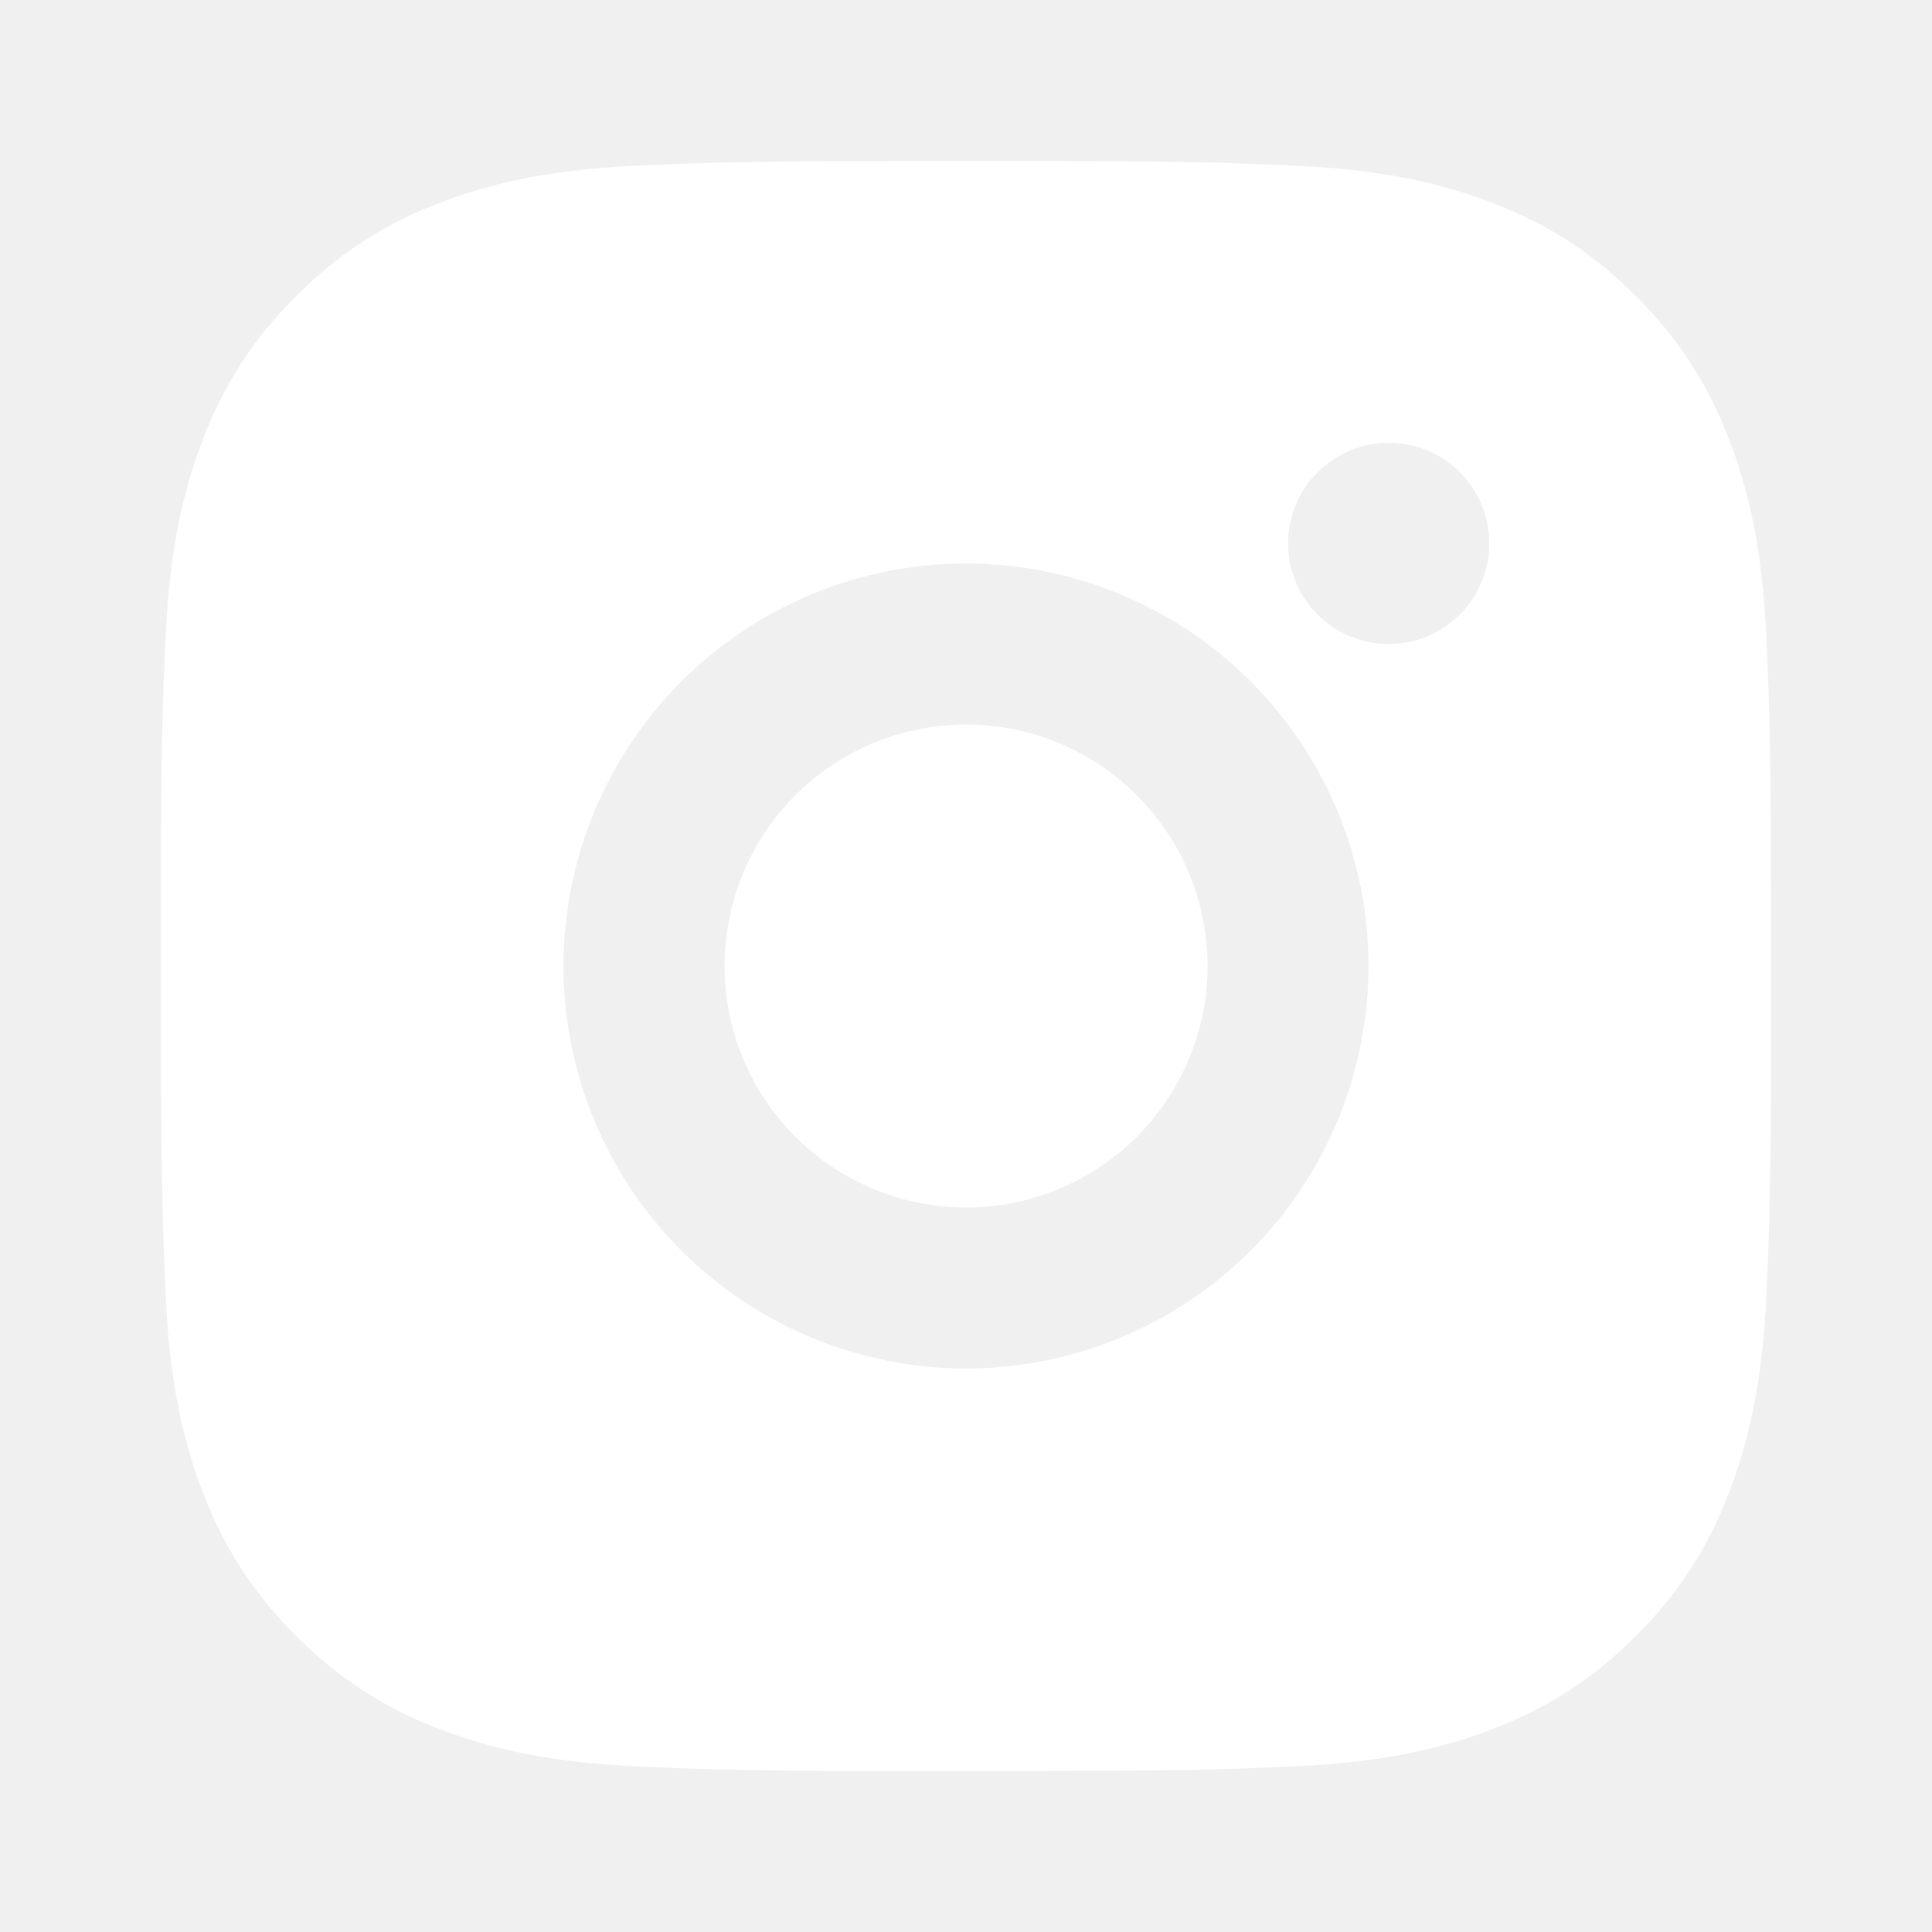
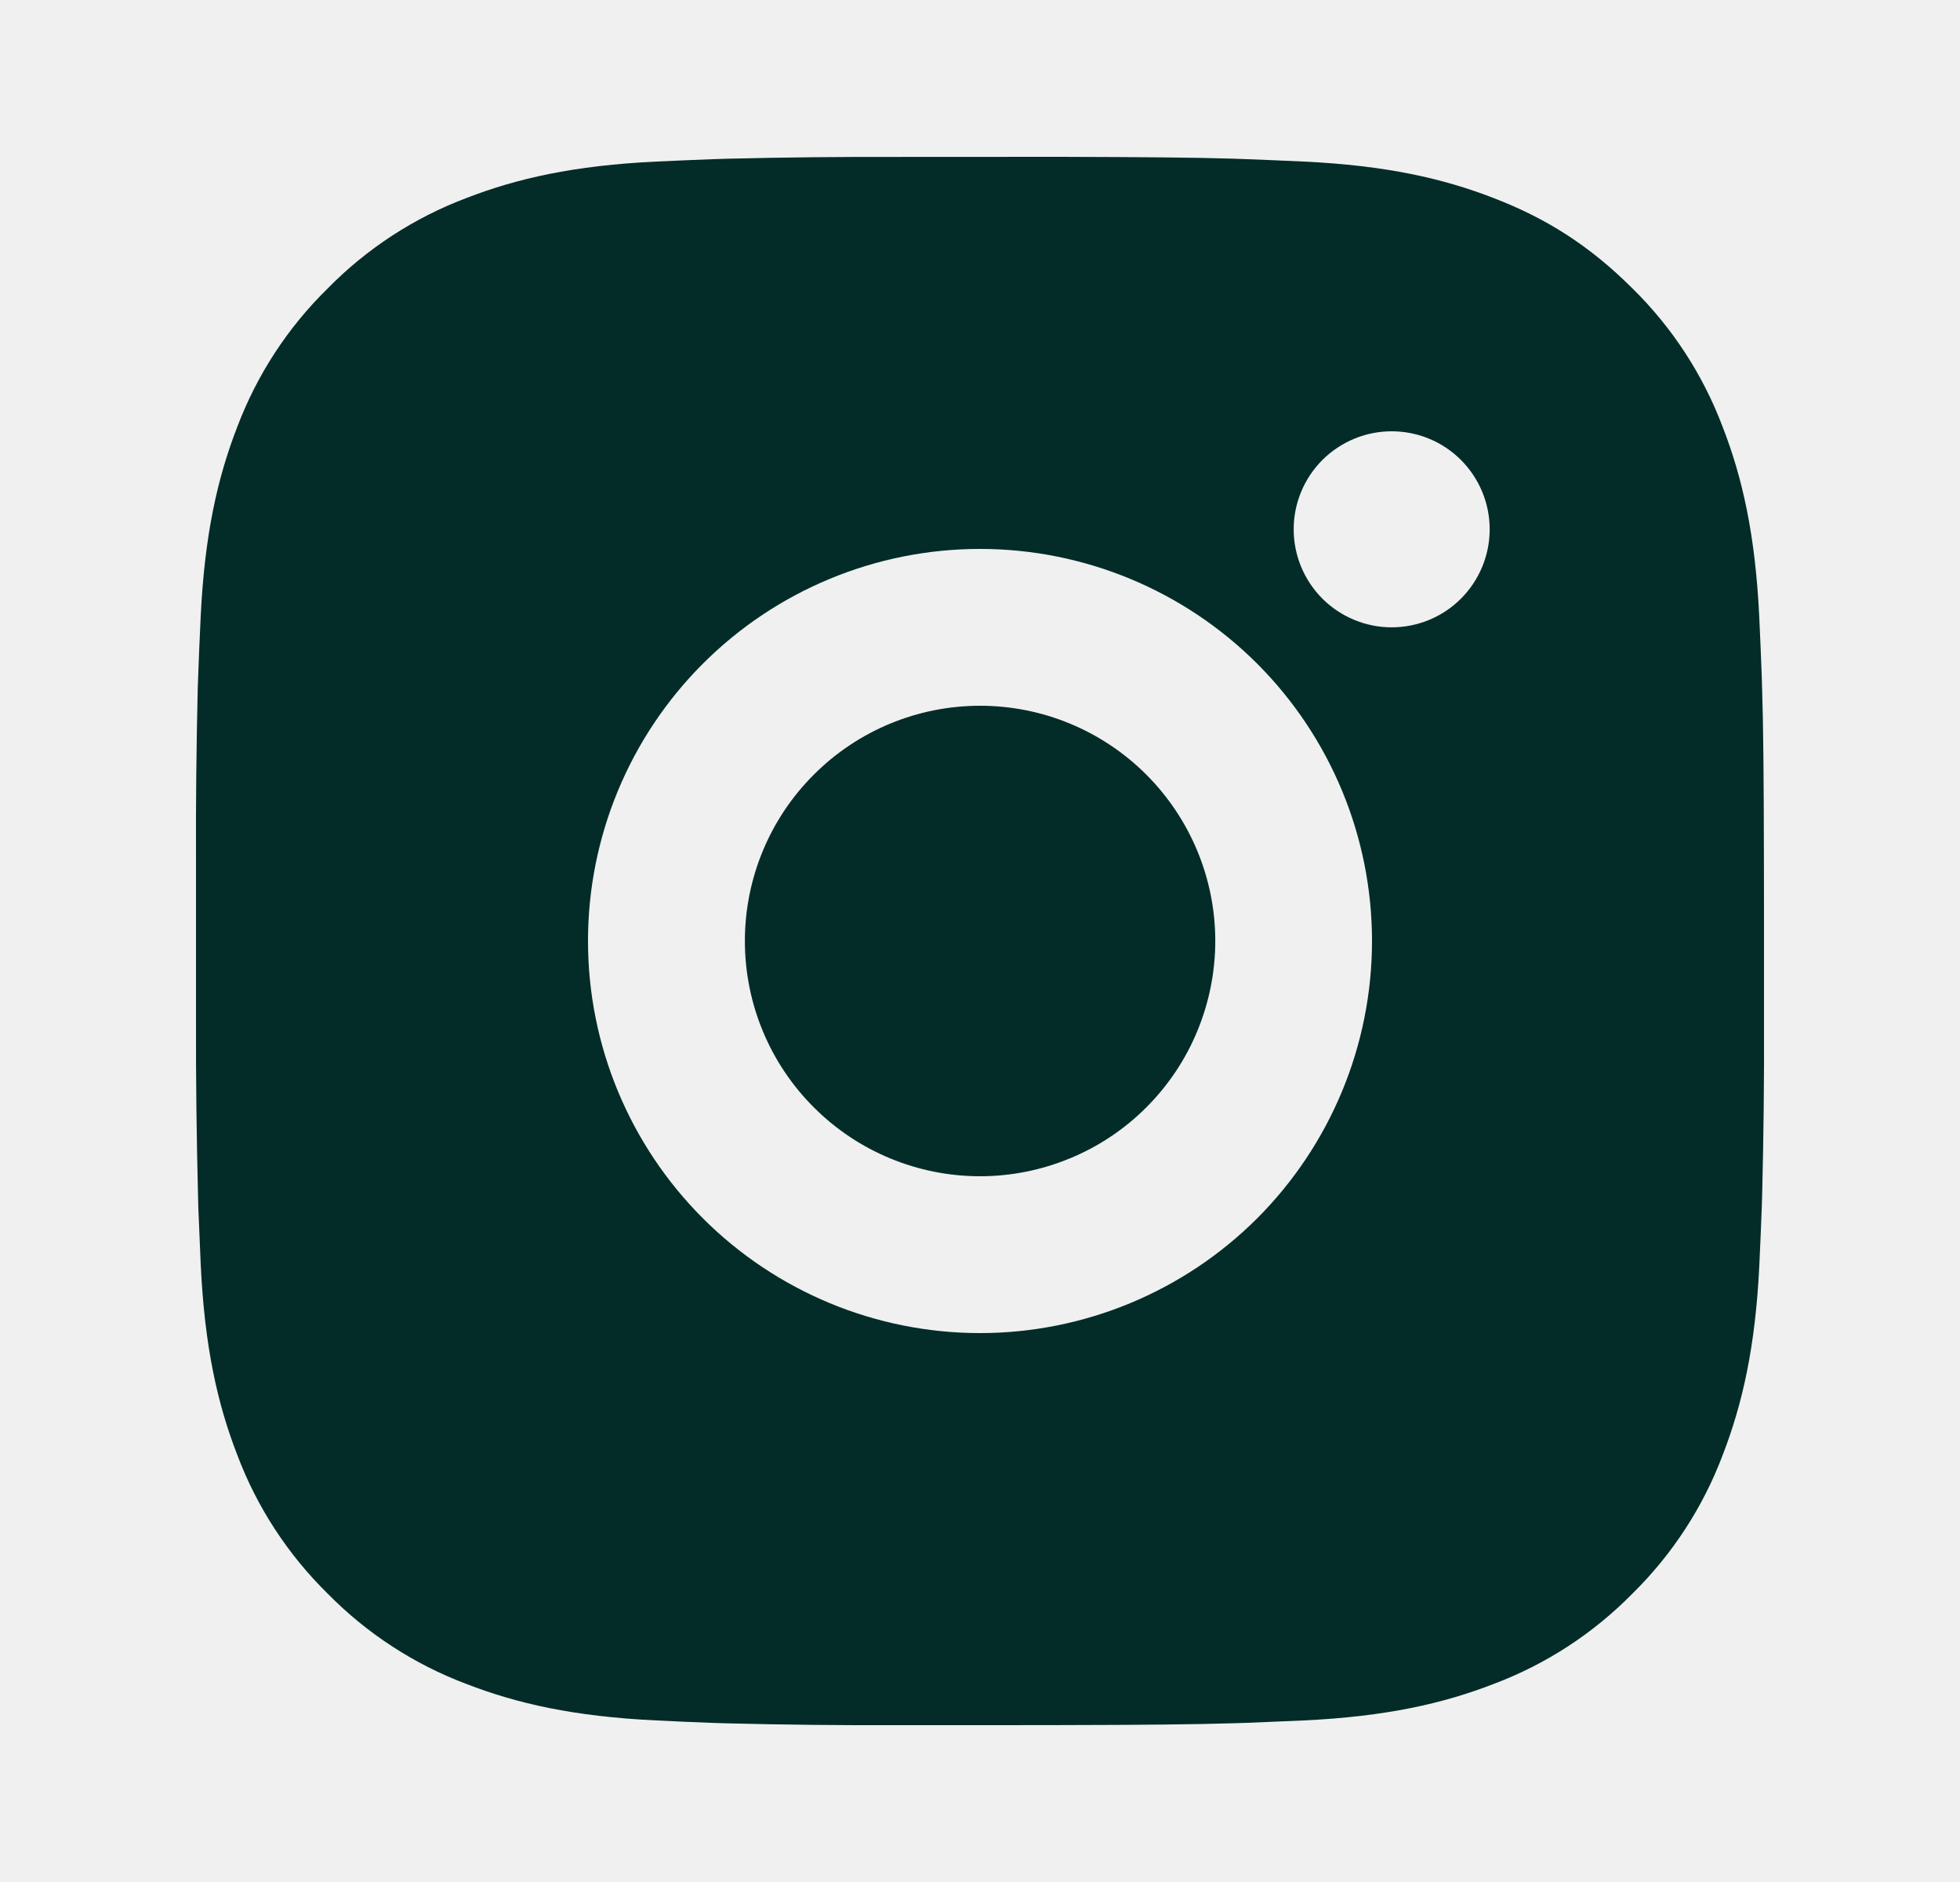
- <svg xmlns="http://www.w3.org/2000/svg" width="24" height="24" viewBox="0 0 24 24" fill="none">
-   <path d="M13.028 2C14.153 2.003 14.724 2.009 15.217 2.023L15.411 2.03C15.635 2.038 15.856 2.048 16.123 2.06C17.187 2.11 17.913 2.278 18.55 2.525C19.21 2.779 19.766 3.123 20.322 3.678C20.831 4.178 21.224 4.782 21.475 5.45C21.722 6.087 21.89 6.813 21.94 7.878C21.952 8.144 21.962 8.365 21.97 8.59L21.976 8.784C21.991 9.276 21.997 9.847 21.999 10.972L22 11.718V13.028C22.003 13.757 21.995 14.487 21.977 15.216L21.971 15.41C21.963 15.635 21.953 15.856 21.941 16.122C21.891 17.187 21.721 17.912 21.475 18.55C21.224 19.218 20.831 19.822 20.322 20.322C19.822 20.831 19.218 21.224 18.55 21.475C17.913 21.722 17.187 21.89 16.123 21.94L15.411 21.97L15.217 21.976C14.724 21.99 14.153 21.997 13.028 21.999L12.282 22H10.973C10.243 22.003 9.514 21.995 8.784 21.977L8.59 21.971C8.353 21.962 8.115 21.952 7.878 21.94C6.814 21.89 6.088 21.722 5.45 21.475C4.783 21.224 4.179 20.831 3.679 20.322C3.17 19.822 2.776 19.218 2.525 18.55C2.278 17.913 2.11 17.187 2.06 16.122L2.03 15.41L2.025 15.216C2.007 14.487 1.998 13.757 2 13.028V10.972C1.997 10.243 2.005 9.513 2.022 8.784L2.029 8.59C2.037 8.365 2.047 8.144 2.059 7.878C2.109 6.813 2.277 6.088 2.524 5.45C2.776 4.782 3.17 4.177 3.68 3.678C4.179 3.17 4.783 2.776 5.45 2.525C6.088 2.278 6.813 2.11 7.878 2.06C8.144 2.048 8.366 2.038 8.59 2.03L8.784 2.024C9.513 2.006 10.243 1.999 10.972 2.001L13.028 2ZM12 7C10.674 7 9.402 7.527 8.465 8.464C7.527 9.402 7 10.674 7 12C7 13.326 7.527 14.598 8.465 15.536C9.402 16.473 10.674 17 12 17C13.326 17 14.598 16.473 15.536 15.536C16.473 14.598 17 13.326 17 12C17 10.674 16.473 9.402 15.536 8.464C14.598 7.527 13.326 7 12 7ZM12 9C12.394 9 12.784 9.077 13.148 9.228C13.512 9.379 13.843 9.6 14.121 9.878C14.4 10.157 14.621 10.488 14.772 10.851C14.923 11.215 15.001 11.605 15.001 11.999C15.001 12.393 14.923 12.784 14.772 13.148C14.622 13.512 14.401 13.842 14.122 14.121C13.844 14.4 13.513 14.621 13.149 14.771C12.785 14.922 12.395 15 12.001 15C11.205 15 10.442 14.684 9.88 14.121C9.317 13.559 9.001 12.796 9.001 12C9.001 11.204 9.317 10.441 9.88 9.879C10.442 9.316 11.205 9 12.001 9M17.251 5.5C16.92 5.5 16.602 5.632 16.367 5.866C16.133 6.101 16.001 6.418 16.001 6.75C16.001 7.082 16.133 7.399 16.367 7.634C16.602 7.868 16.92 8 17.251 8C17.583 8 17.901 7.868 18.135 7.634C18.369 7.399 18.501 7.082 18.501 6.75C18.501 6.418 18.369 6.101 18.135 5.866C17.901 5.632 17.583 5.5 17.251 5.5Z" fill="white" />
+ <svg xmlns="http://www.w3.org/2000/svg" width="25" height="24" viewBox="0 0 25 24" fill="none">
+   <path d="M13.528 2C14.653 2.003 15.224 2.009 15.717 2.023L15.911 2.03C16.135 2.038 16.356 2.048 16.623 2.06C17.687 2.11 18.413 2.278 19.05 2.525C19.71 2.779 20.266 3.123 20.822 3.678C21.331 4.178 21.724 4.782 21.975 5.45C22.222 6.087 22.39 6.813 22.44 7.878C22.452 8.144 22.462 8.365 22.47 8.59L22.476 8.784C22.491 9.276 22.497 9.847 22.499 10.972L22.5 11.718V13.028C22.503 13.757 22.495 14.487 22.477 15.216L22.471 15.41C22.463 15.635 22.453 15.856 22.441 16.122C22.391 17.187 22.221 17.912 21.975 18.55C21.724 19.218 21.331 19.822 20.822 20.322C20.322 20.831 19.718 21.224 19.05 21.475C18.413 21.722 17.687 21.89 16.623 21.94L15.911 21.97L15.717 21.976C15.224 21.99 14.653 21.997 13.528 21.999L12.782 22H11.473C10.743 22.003 10.014 21.995 9.284 21.977L9.09 21.971C8.853 21.962 8.615 21.952 8.378 21.94C7.314 21.89 6.588 21.722 5.95 21.475C5.283 21.224 4.679 20.831 4.179 20.322C3.67 19.822 3.276 19.218 3.025 18.55C2.778 17.913 2.61 17.187 2.56 16.122L2.53 15.41L2.525 15.216C2.507 14.487 2.498 13.757 2.5 13.028V10.972C2.497 10.243 2.505 9.513 2.522 8.784L2.529 8.59C2.537 8.365 2.547 8.144 2.559 7.878C2.609 6.813 2.777 6.088 3.024 5.45C3.276 4.782 3.67 4.177 4.18 3.678C4.679 3.17 5.283 2.776 5.95 2.525C6.588 2.278 7.313 2.11 8.378 2.06C8.644 2.048 8.866 2.038 9.09 2.03L9.284 2.024C10.013 2.006 10.743 1.999 11.472 2.001L13.528 2ZM12.5 7C11.174 7 9.902 7.527 8.965 8.464C8.027 9.402 7.5 10.674 7.5 12C7.5 13.326 8.027 14.598 8.965 15.536C9.902 16.473 11.174 17 12.5 17C13.826 17 15.098 16.473 16.036 15.536C16.973 14.598 17.5 13.326 17.5 12C17.5 10.674 16.973 9.402 16.036 8.464C15.098 7.527 13.826 7 12.5 7ZM12.5 9C12.894 9 13.284 9.077 13.648 9.228C14.012 9.379 14.343 9.6 14.621 9.878C14.9 10.157 15.121 10.488 15.272 10.851C15.423 11.215 15.501 11.605 15.501 11.999C15.501 12.393 15.423 12.784 15.272 13.148C15.122 13.512 14.901 13.842 14.622 14.121C14.344 14.4 14.013 14.621 13.649 14.771C13.285 14.922 12.895 15 12.501 15C11.705 15 10.942 14.684 10.38 14.121C9.817 13.559 9.501 12.796 9.501 12C9.501 11.204 9.817 10.441 10.38 9.879C10.942 9.316 11.705 9 12.501 9M17.751 5.5C17.42 5.5 17.102 5.632 16.867 5.866C16.633 6.101 16.501 6.418 16.501 6.75C16.501 7.082 16.633 7.399 16.867 7.634C17.102 7.868 17.42 8 17.751 8C18.083 8 18.401 7.868 18.635 7.634C18.869 7.399 19.001 7.082 19.001 6.75C19.001 6.418 18.869 6.101 18.635 5.866C18.401 5.632 18.083 5.5 17.751 5.5Z" fill="#032C28" />
</svg>
